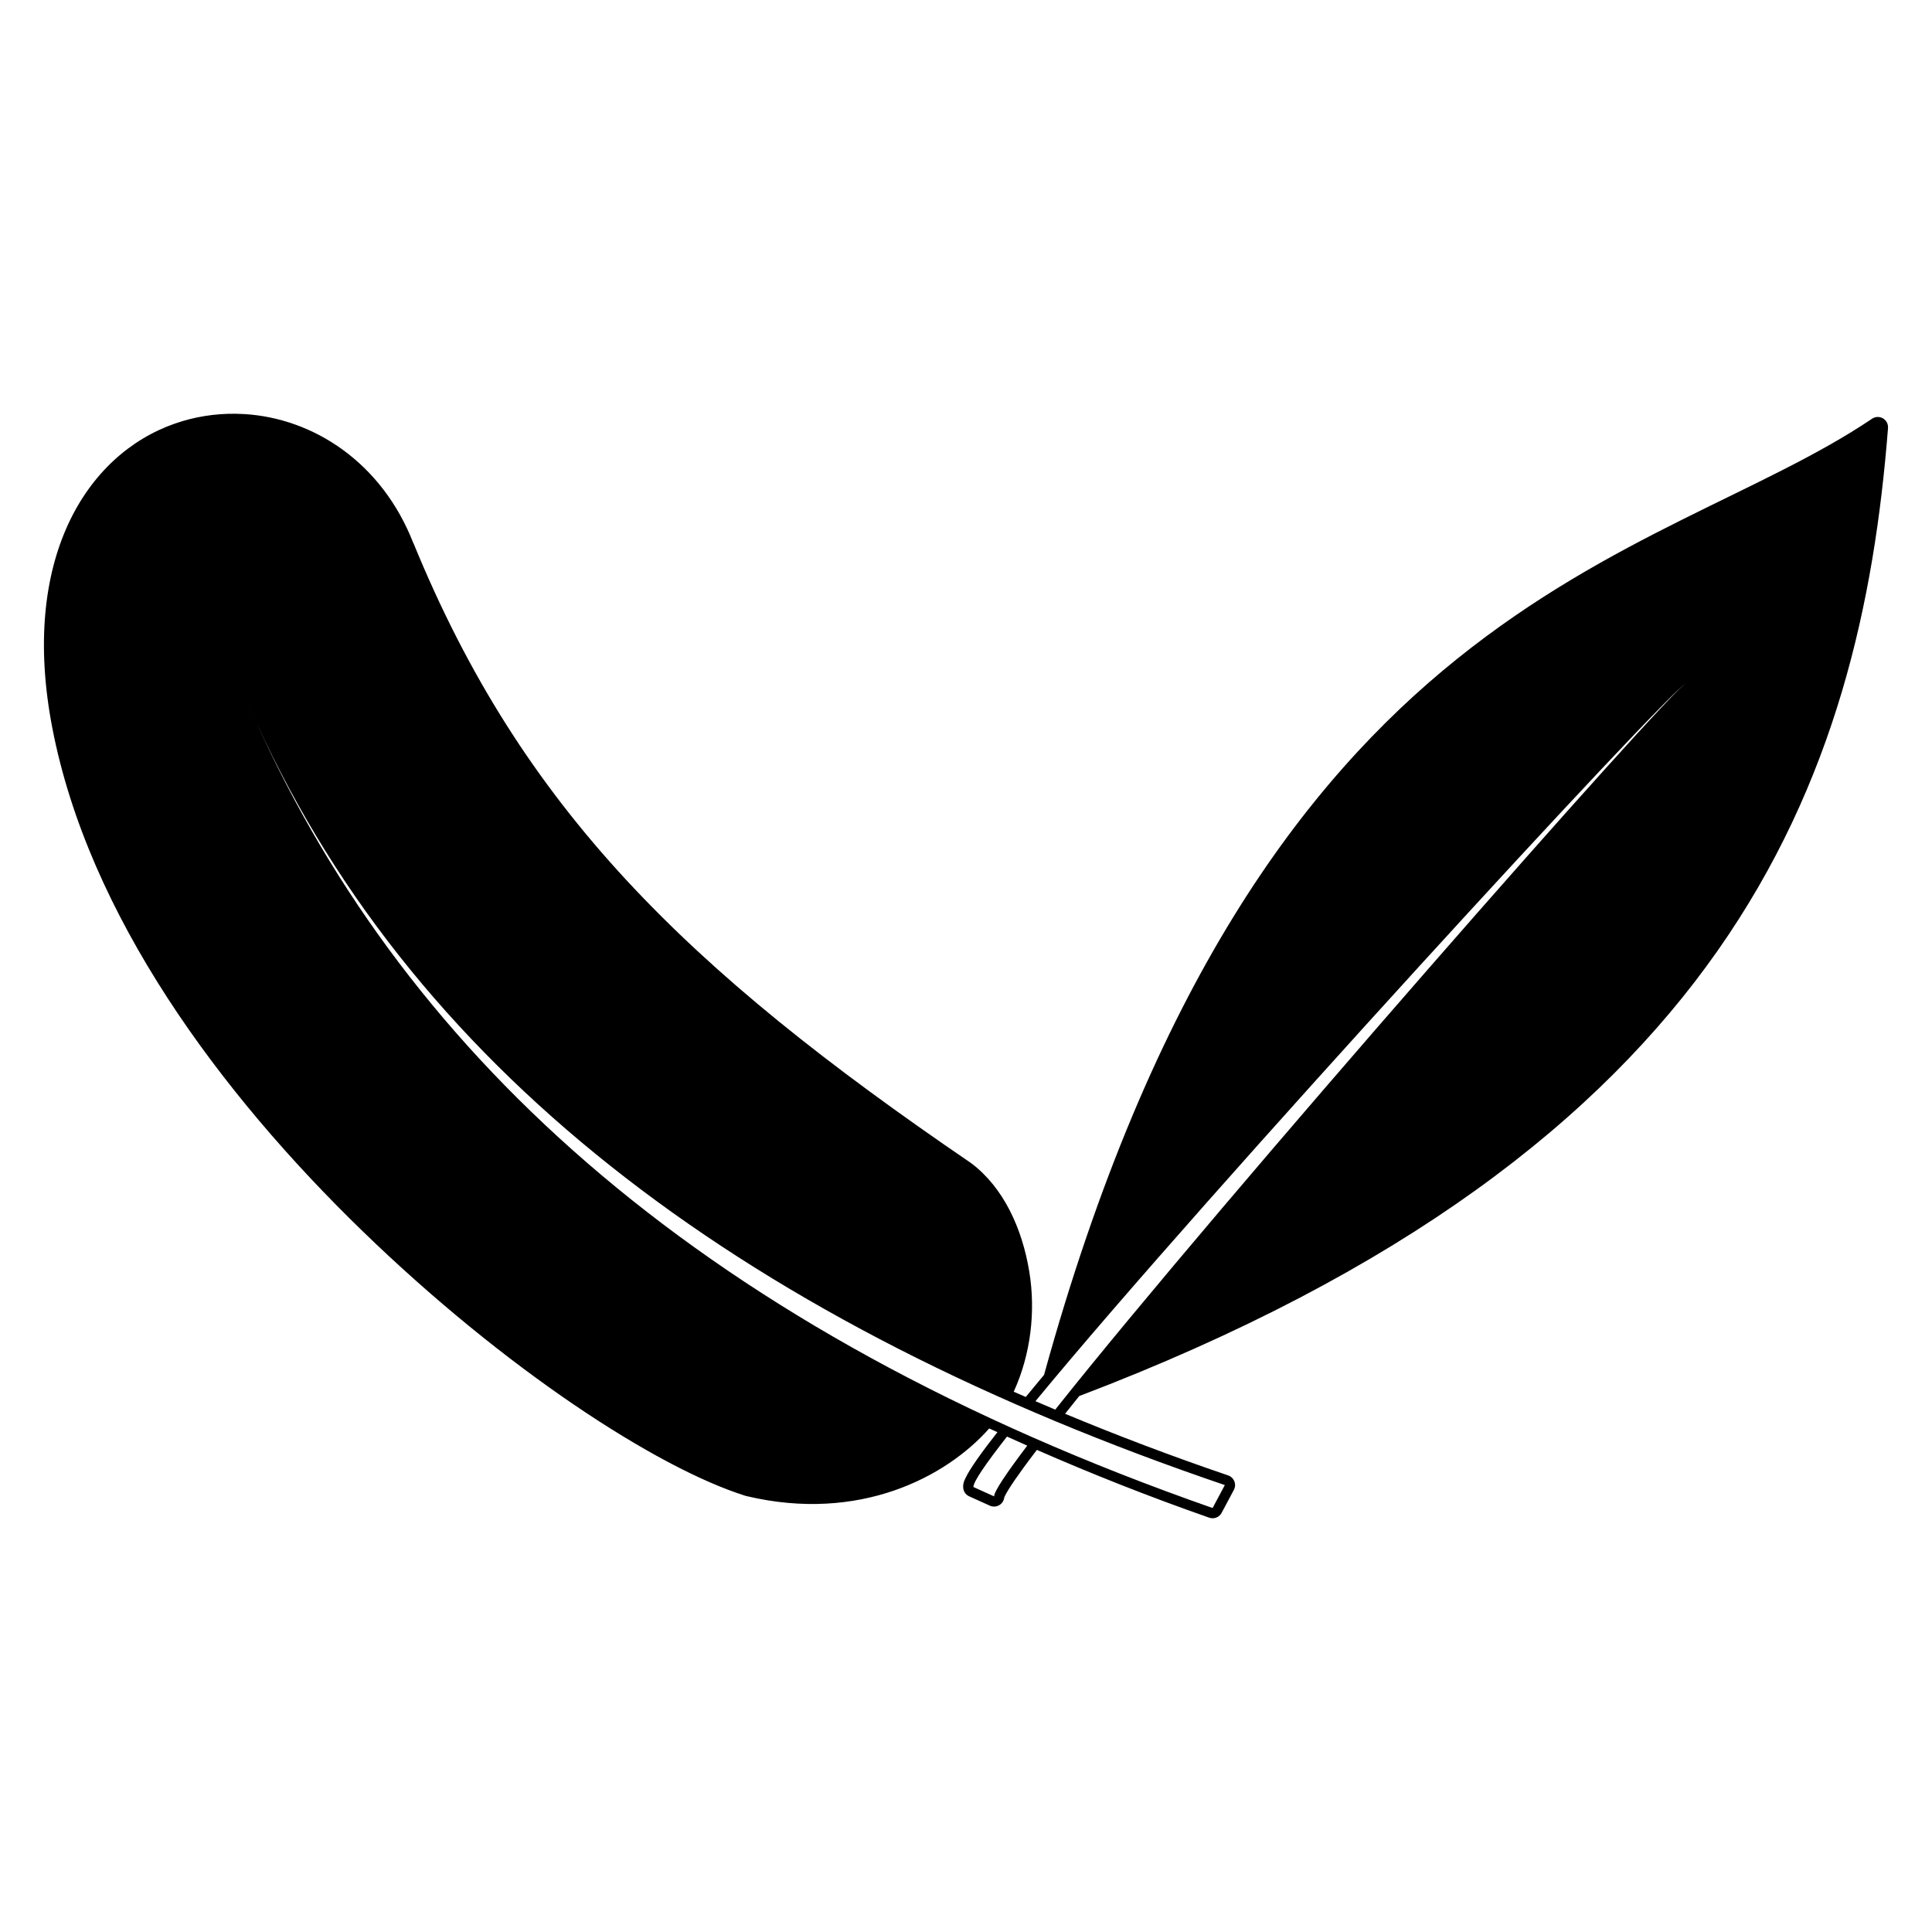
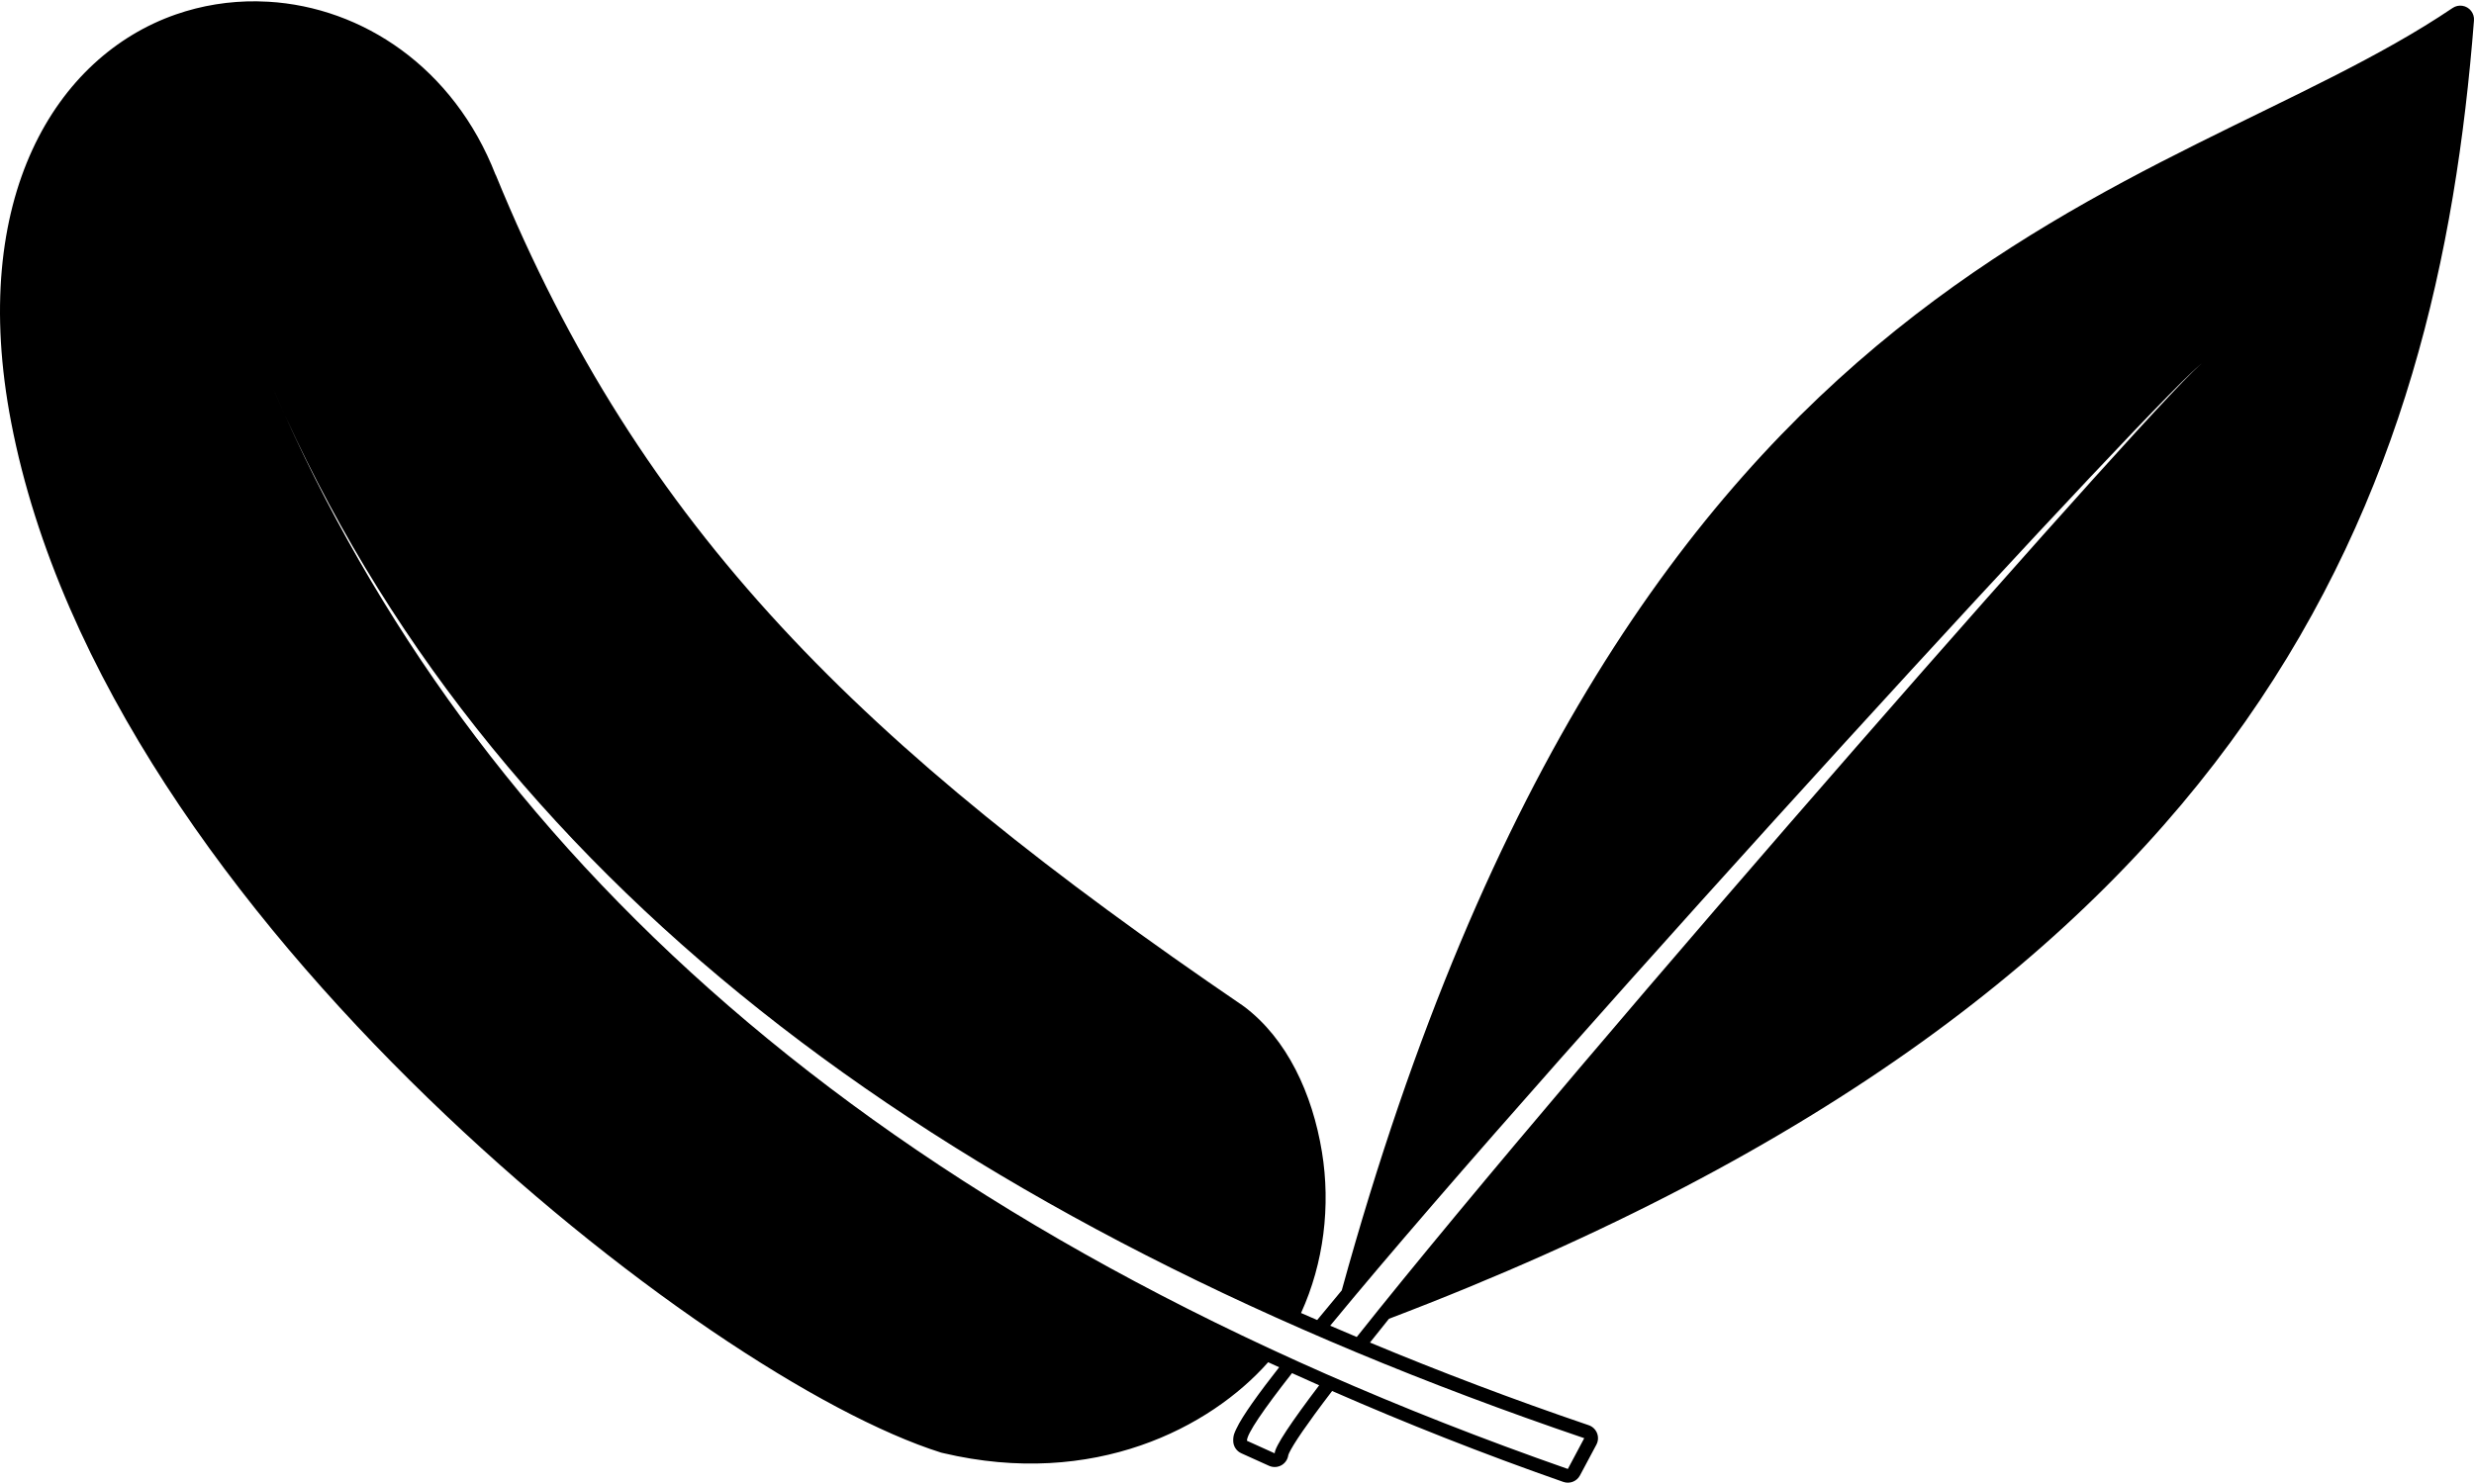
- <svg xmlns="http://www.w3.org/2000/svg" width="1000" height="1000" viewBox="0 0 264.583 264.583" version="1.1" id="svg5" xml:space="preserve">
+ <svg xmlns="http://www.w3.org/2000/svg" width="1000" height="600" viewBox="0 0 264.583 158.75" version="1.1" id="svg5" xml:space="preserve">
  <defs id="defs2" />
-   <path id="path6136" style="color:#000000;fill:#000000;stroke:none;stroke-width:2.119;stroke-linecap:round;stroke-linejoin:round;-inkscape-stroke:none;paint-order:markers stroke fill" d="m 32.218,56.662 c -2.794,-0.029 -5.591,0.412 -8.263,1.344 C 11.74,62.266 2.745,76.703 7.156,99.647 c 4.944,25.715 22.986,50.036 42.5,68.958 19.512,18.921 40.277,32.411 52.412,36.239 a 1.402,1.402 0 0 0 0.015,0.006 c 0.066,0.019 0.133,0.033 0.2,0.048 15.415,3.638 27.299,-2.616 33.188,-9.275 0.371,0.172 0.749,0.341 1.122,0.512 -0.516,0.659 -1.002,1.288 -1.432,1.86 -0.976,1.298 -1.74,2.38 -2.284,3.252 -0.272,0.436 -0.491,0.819 -0.658,1.18 -0.167,0.362 -0.334,0.653 -0.314,1.261 a 1.402,1.402 0 0 0 0.823,1.23 l 2.83,1.279 a 1.402,1.402 0 0 0 1.979,-1.234 c -0.008,0.283 -0.025,0.135 0.07,-0.066 0.095,-0.201 0.264,-0.513 0.497,-0.89 0.465,-0.755 1.18,-1.795 2.102,-3.058 0.522,-0.716 1.135,-1.528 1.791,-2.389 7.474,3.273 15.308,6.382 23.6,9.283 a 1.402,1.402 0 0 0 1.703,-0.665 l 1.675,-3.14 a 1.402,1.402 0 0 0 -0.791,-1.987 c -7.731,-2.63 -15.157,-5.452 -22.324,-8.438 0.625,-0.786 1.264,-1.587 1.939,-2.426 44.507,-16.932 71.338,-38.062 87.428,-60.996 16.143,-23.009 21.468,-47.75 23.333,-71.579 a 1.402,1.402 0 0 0 -1.184,-1.494 1.402,1.402 0 0 0 -0.998,0.223 c -14.778,9.987 -35.809,15.995 -56.82,32.879 -21,16.875 -41.853,44.654 -56.577,98.065 -0.878,1.051 -1.71,2.056 -2.507,3.025 -0.549,-0.239 -1.102,-0.476 -1.648,-0.717 2.333,-5.112 3.029,-10.964 2.134,-16.436 -0.977,-5.975 -3.568,-11.568 -7.963,-14.865 a 1.402,1.402 0 0 0 -0.006,0 c -0.033,-0.024 -0.066,-0.051 -0.1,-0.073 l -0.006,-0.006 C 93.937,132.649 71.493,110.727 56.623,74.384 a 1.402,1.402 0 0 0 -0.017,-0.005 c -4.282,-10.993 -13.63,-17.116 -23.186,-17.675 -0.397,-0.023 -0.802,-0.037 -1.202,-0.042 z M 230.878,93.588 c -2.047,0.756 -63.588,70.755 -86.363,99.456 -0.907,-0.382 -1.812,-0.766 -2.711,-1.154 23.356,-28.384 87.002,-97.556 89.074,-98.302 z M 33.773,95.928 c 0.442,1.03 0.906,2.05 1.368,3.071 22.3,48.833 68.261,82.496 132.596,104.378 l -1.673,3.143 C 96.686,182.249 55.959,145.099 35.141,99 c -0.465,-1.018 -0.923,-2.04 -1.368,-3.071 z M 137.906,196.735 c 0.919,0.417 1.844,0.831 2.774,1.243 -2.842,3.747 -4.523,6.249 -4.543,6.945 l -2.83,-1.279 c -0.023,-0.7 1.685,-3.188 4.6,-6.909 z" />
+   <path id="path6136" style="color:#000000;fill:#000000;stroke:none;stroke-width:2.22;stroke-linecap:round;stroke-linejoin:round;-inkscape-stroke:none;paint-order:markers stroke fill" d="m 27.45,0.141 c -2.927,-0.03 -5.857,0.431 -8.656,1.408 C 5.996,6.013 -3.428,21.138 1.193,45.175 6.373,72.115 25.275,97.595 45.718,117.419 c 20.442,19.822 42.196,33.956 54.91,37.966 a 1.468,1.468 0 0 0 0.016,0.006 c 0.069,0.02 0.14,0.035 0.21,0.05 16.15,3.811 28.6,-2.741 34.77,-9.717 0.389,0.18 0.785,0.357 1.176,0.537 -0.54,0.691 -1.05,1.349 -1.5,1.949 -1.023,1.36 -1.823,2.493 -2.393,3.407 -0.285,0.457 -0.514,0.858 -0.689,1.237 -0.175,0.379 -0.35,0.684 -0.329,1.321 a 1.468,1.468 0 0 0 0.863,1.288 l 2.965,1.34 a 1.468,1.468 0 0 0 2.073,-1.293 c -0.008,0.297 -0.026,0.142 0.073,-0.069 0.099,-0.21 0.277,-0.537 0.521,-0.933 0.487,-0.791 1.236,-1.88 2.203,-3.204 0.547,-0.75 1.189,-1.601 1.877,-2.503 7.83,3.429 16.038,6.687 24.724,9.725 a 1.468,1.468 0 0 0 1.784,-0.696 l 1.755,-3.29 a 1.468,1.468 0 0 0 -0.828,-2.082 c -8.1,-2.755 -15.88,-5.711 -23.388,-8.84 0.655,-0.823 1.324,-1.662 2.032,-2.542 46.628,-17.739 74.738,-39.876 91.594,-63.902 16.912,-24.106 22.491,-50.025 24.444,-74.989 a 1.468,1.468 0 0 0 -1.24,-1.565 1.468,1.468 0 0 0 -1.045,0.234 C 246.812,11.317 224.779,17.612 202.767,35.301 180.766,52.98 158.919,82.082 143.494,138.038 c -0.92,1.101 -1.792,2.154 -2.627,3.17 -0.575,-0.251 -1.154,-0.499 -1.726,-0.751 2.444,-5.356 3.173,-11.486 2.236,-17.22 -1.023,-6.26 -3.738,-12.12 -8.342,-15.574 a 1.468,1.468 0 0 0 -0.006,0 c -0.034,-0.025 -0.069,-0.053 -0.104,-0.077 l -0.006,-0.006 C 92.109,79.749 68.595,56.783 53.017,18.708 a 1.468,1.468 0 0 0 -0.017,-0.006 C 48.514,7.185 38.72,0.77 28.709,0.185 c -0.416,-0.024 -0.84,-0.039 -1.26,-0.044 z M 235.576,38.828 c -2.144,0.792 -66.618,74.127 -90.478,104.196 -0.951,-0.401 -1.898,-0.803 -2.84,-1.209 24.469,-29.736 91.147,-102.205 93.318,-102.986 z M 29.079,41.279 c 0.463,1.079 0.95,2.148 1.433,3.218 23.362,51.16 71.513,86.427 138.915,109.352 l -1.753,3.292 C 94.989,131.713 52.322,92.793 30.512,44.497 30.024,43.43 29.544,42.359 29.079,41.279 Z M 138.174,146.889 c 0.962,0.437 1.932,0.87 2.906,1.302 -2.977,3.926 -4.738,6.547 -4.759,7.276 l -2.965,-1.34 c -0.024,-0.733 1.765,-3.34 4.819,-7.238 z" />
</svg>
